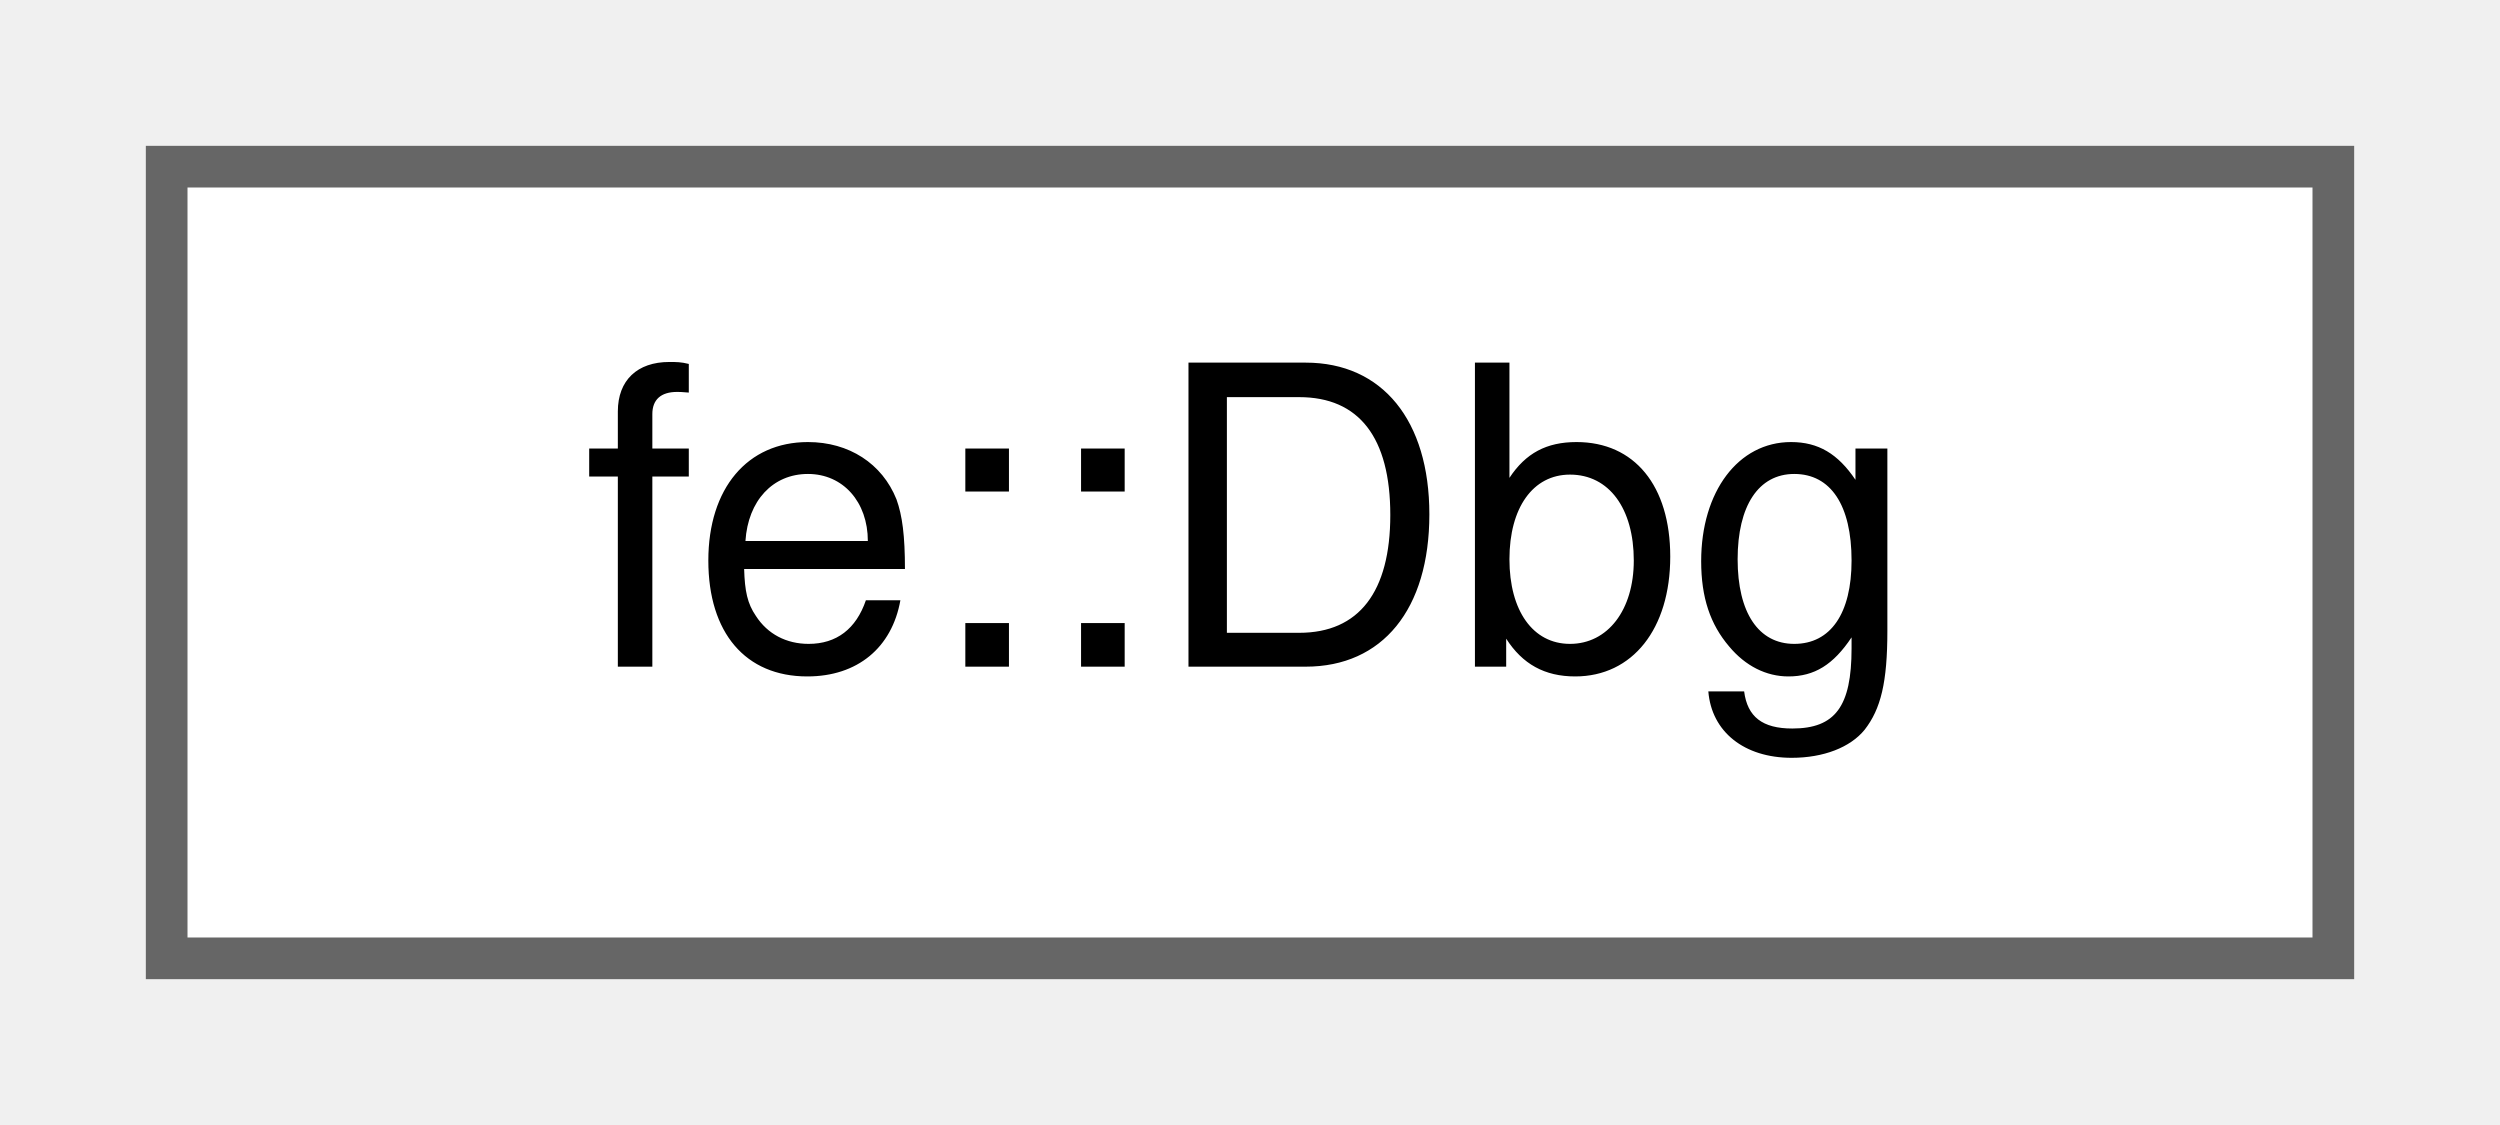
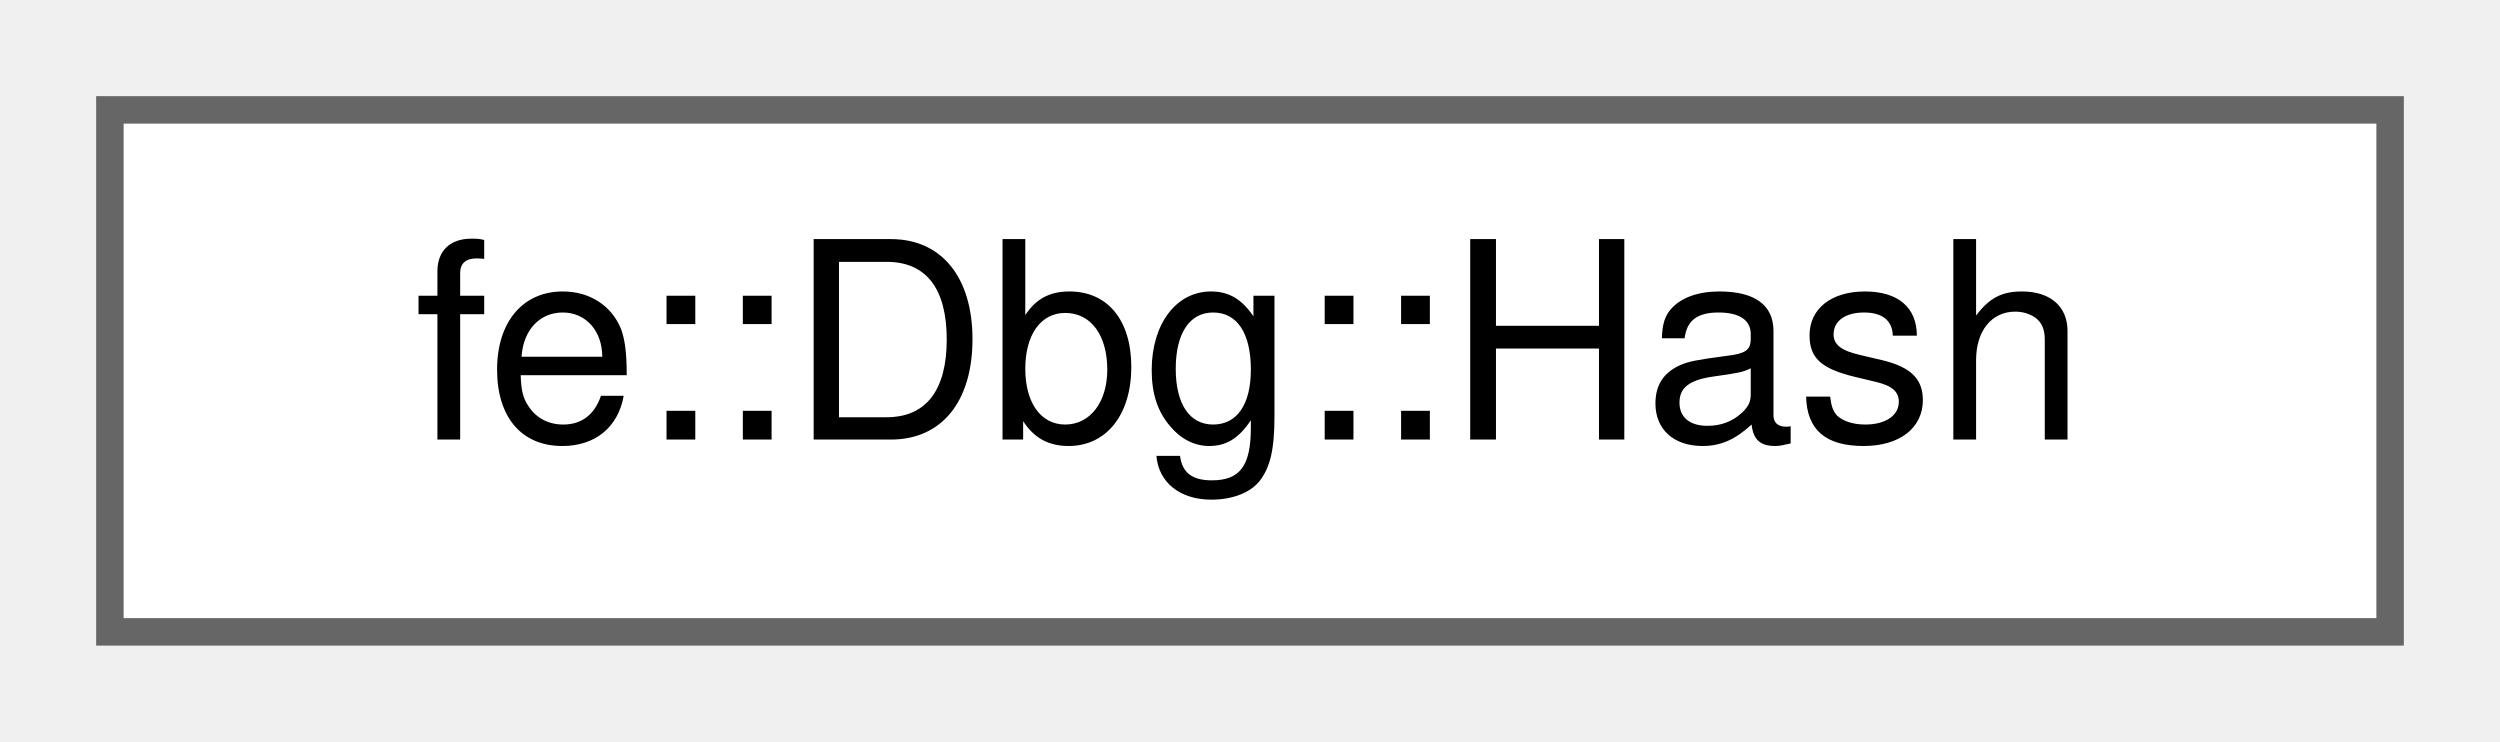
- <svg xmlns="http://www.w3.org/2000/svg" xmlns:xlink="http://www.w3.org/1999/xlink" width="60pt" height="27pt" viewBox="0.00 0.00 60.00 27.00">
+ <svg xmlns="http://www.w3.org/2000/svg" xmlns:xlink="http://www.w3.org/1999/xlink" width="91pt" height="27pt" viewBox="0.00 0.00 91.00 27.00">
  <g id="graph0" class="graph" transform="scale(1 1) rotate(0) translate(4 23)">
    <g id="Node000000" class="node">
      <g id="a_Node000000">
-         <a xlink:href="structfe_1_1Dbg.html" target="_top" xlink:title="The debug info of an entity: where it came from and what it was called.">
-           <polygon fill="white" stroke="#666666" points="52,-19 0,-19 0,0 52,0 52,-19" />
-           <text text-anchor="middle" x="26" y="-7" font-family="Helvetica,sans-Serif" font-size="10.00">fe::Dbg</text>
+         <a xlink:href="structfe_1_1Dbg_1_1Hash.html" target="_top" xlink:title=" ">
+           <polygon fill="white" stroke="#666666" points="83,-19 0,-19 0,0 83,0 83,-19" />
+           <text text-anchor="middle" x="41.5" y="-7" font-family="Helvetica,sans-Serif" font-size="10.00">fe::Dbg::Hash</text>
        </a>
      </g>
    </g>
  </g>
</svg>
